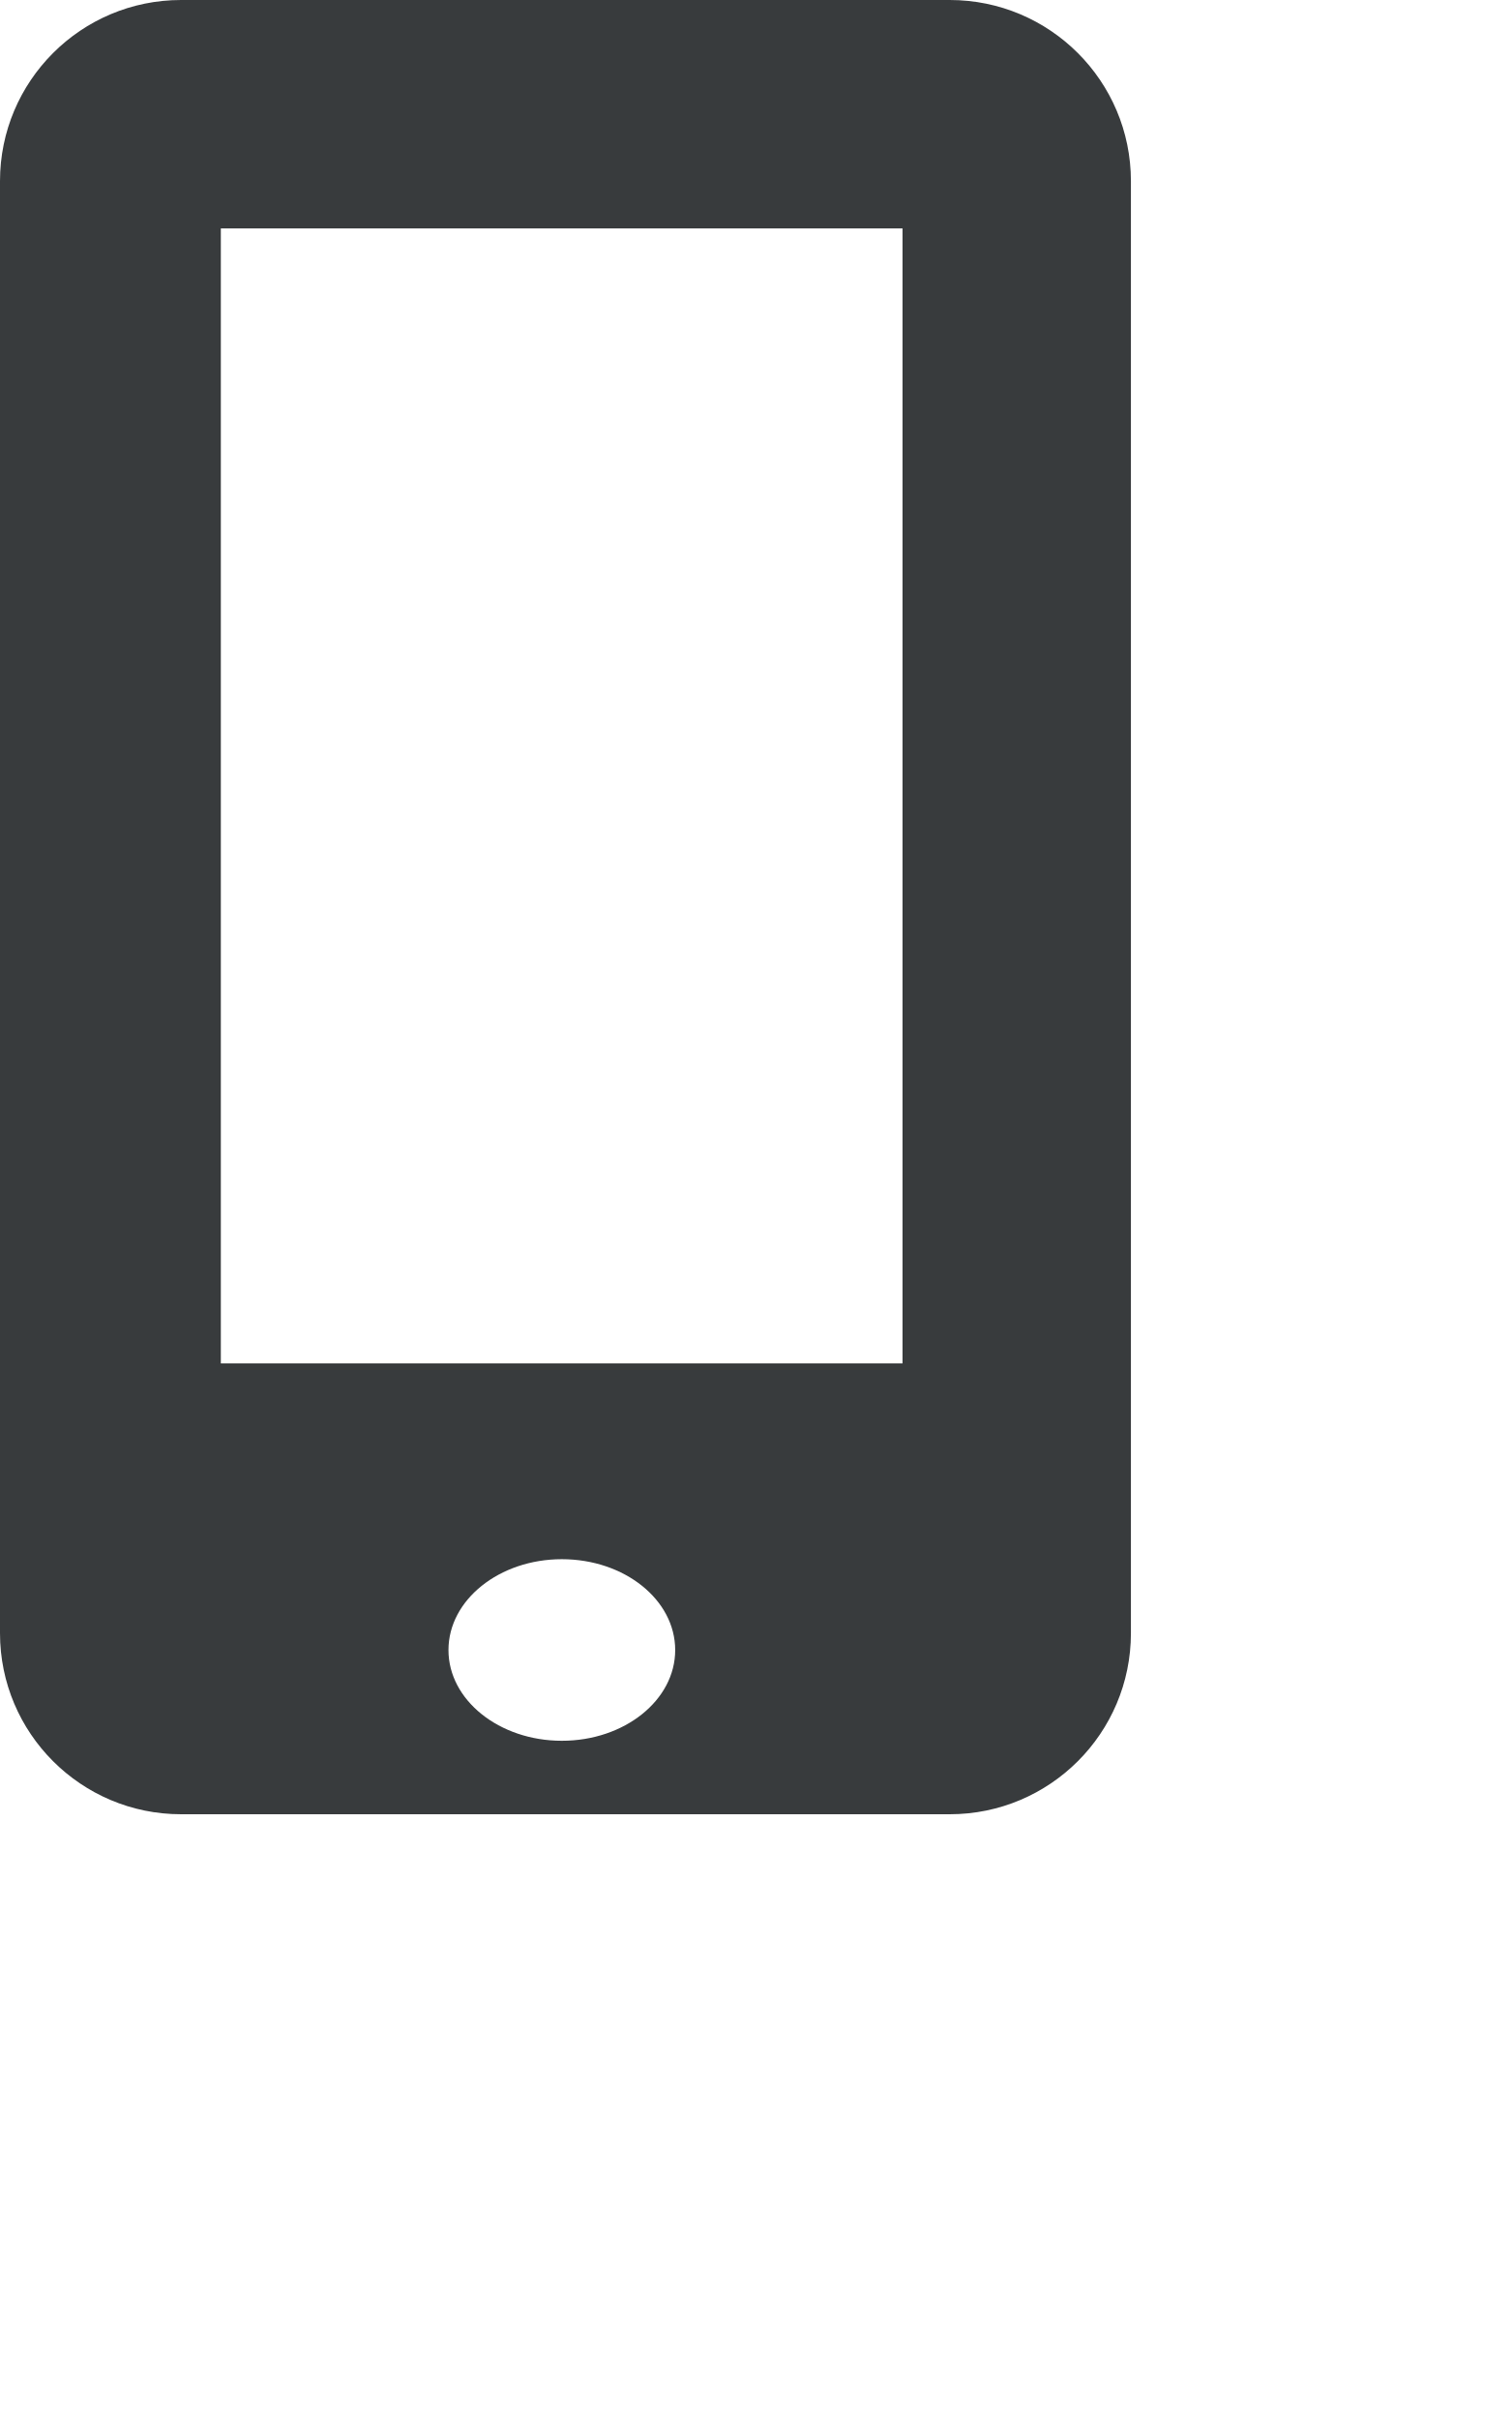
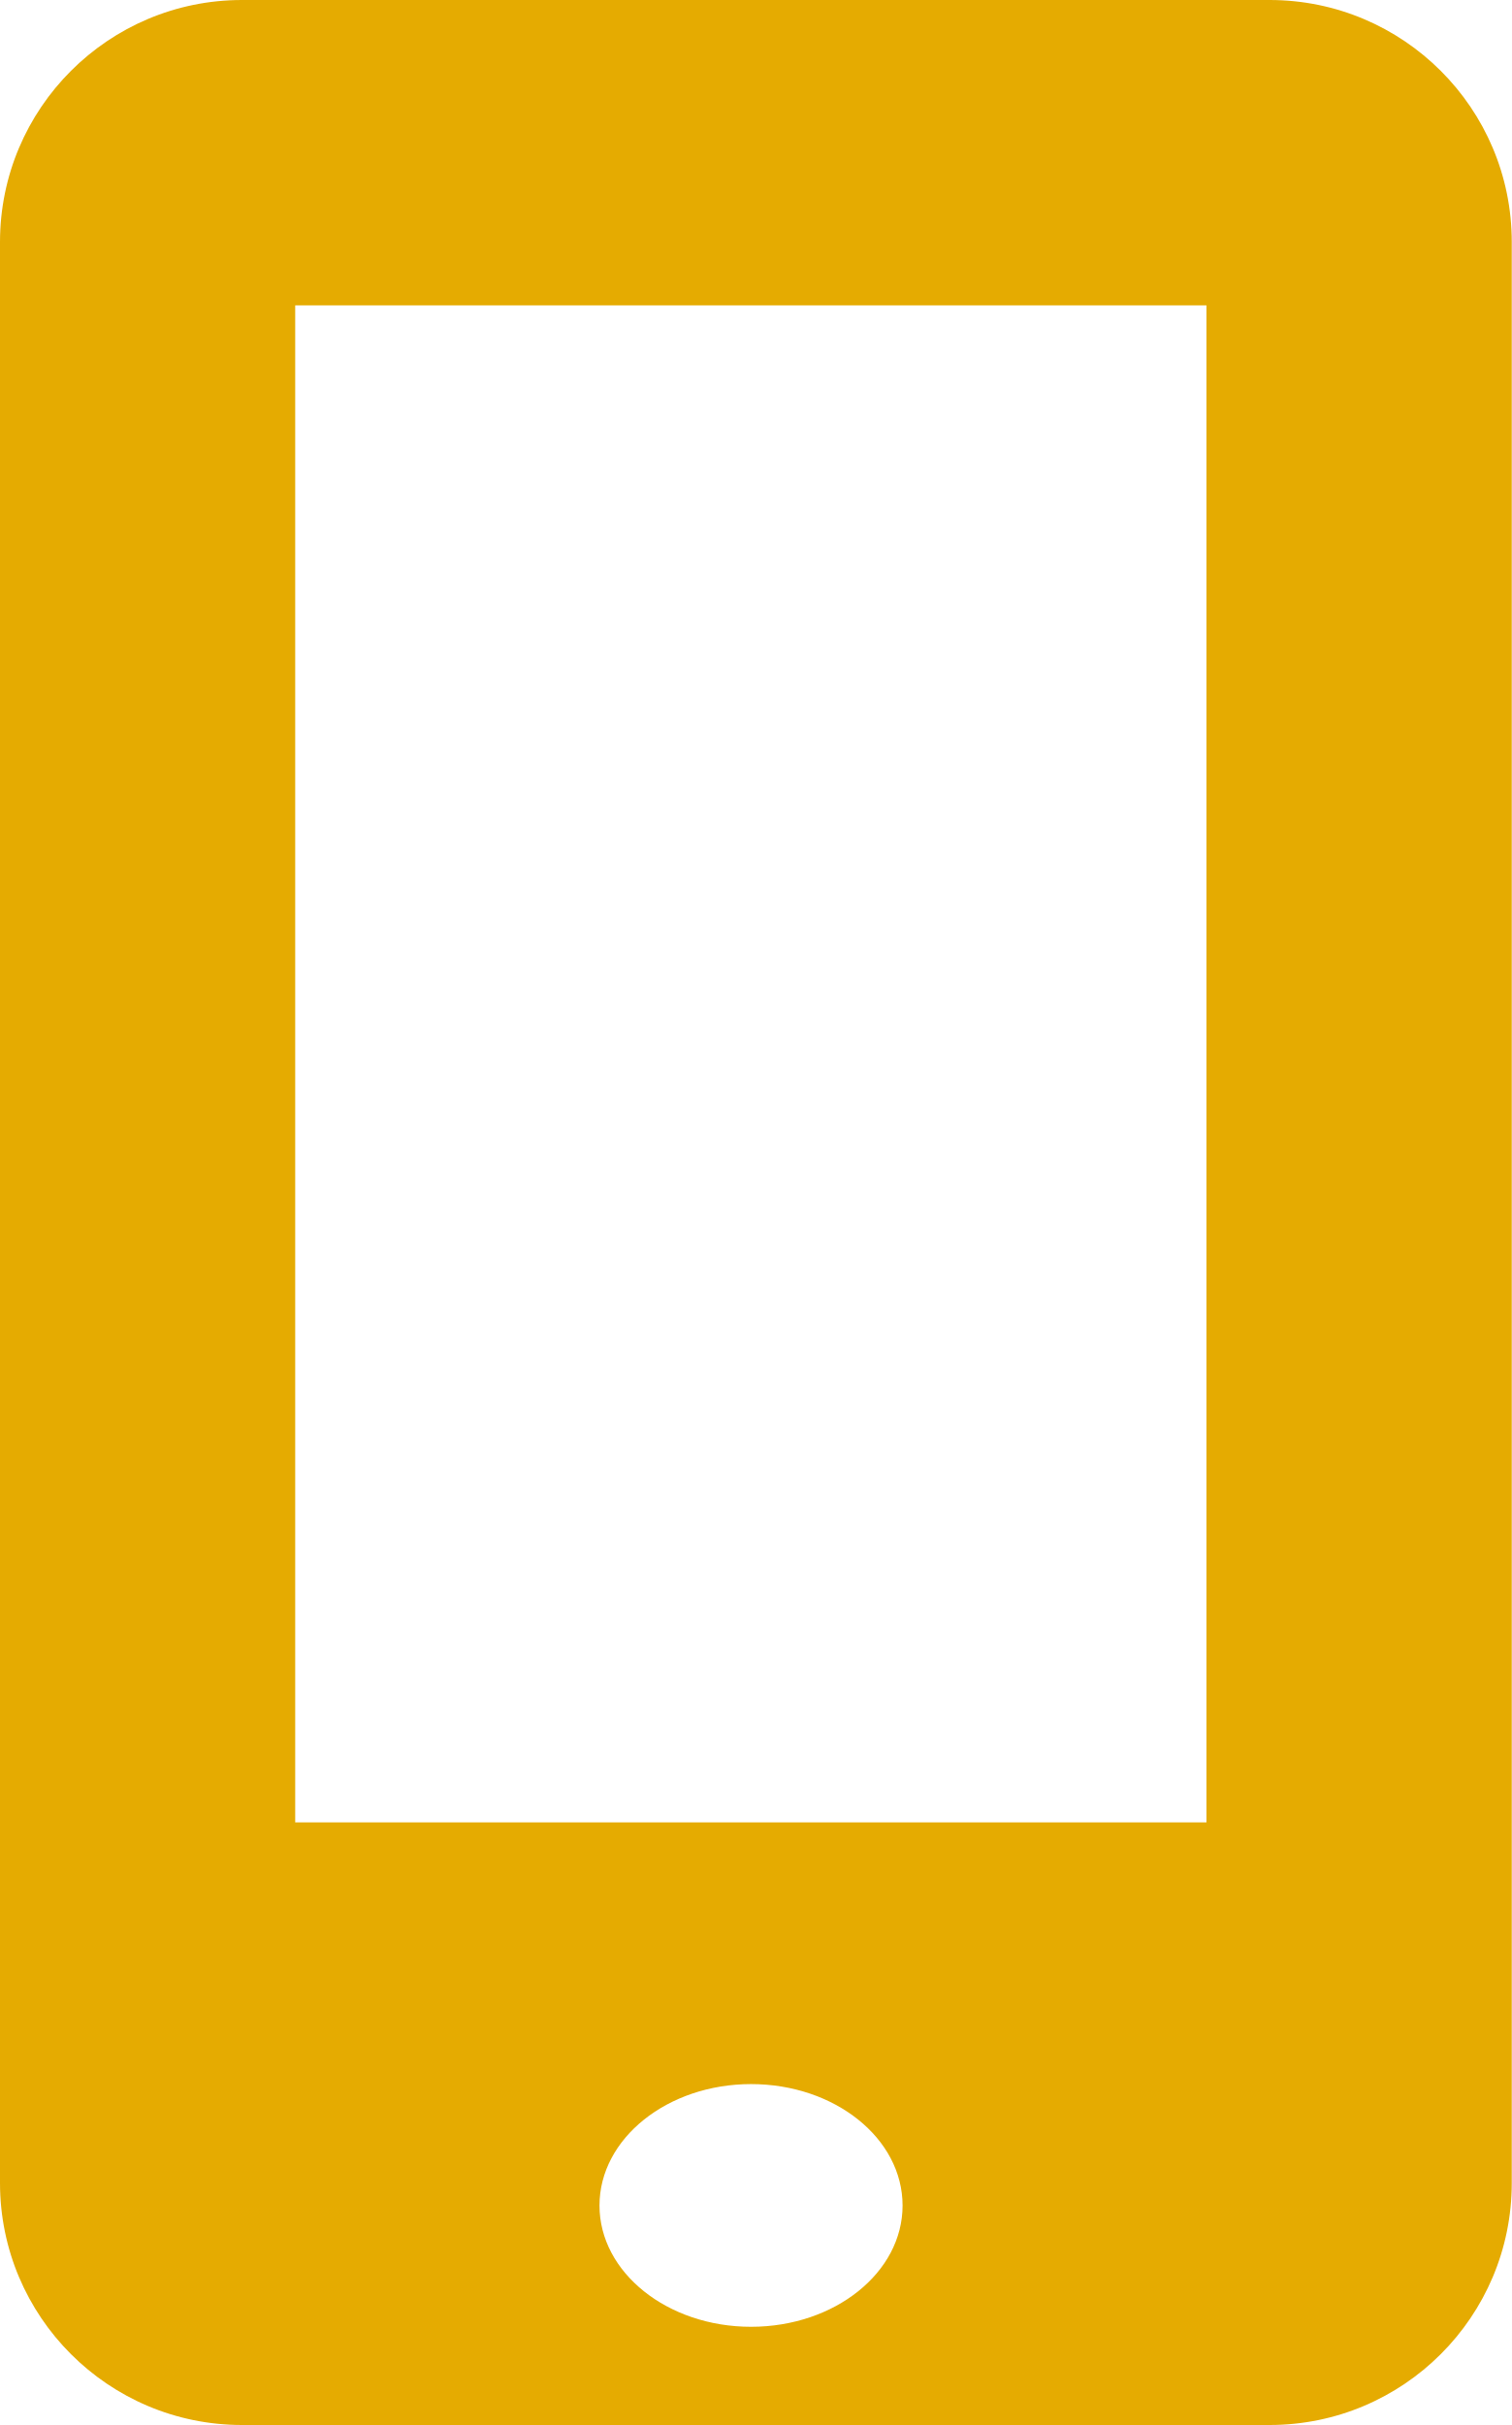
- <svg xmlns="http://www.w3.org/2000/svg" width="10" height="16" viewBox="0 0 10 16">
-   <path fill="#383b3d" d="M6.283 0H1.198C.537 0 0 .536 0 1.198v9.604C0 11.464.537 12 1.198 12h5.085c.662 0 1.199-.536 1.199-1.198V1.198C7.482.536 6.945 0 6.283 0zM3.717 11.514c-.414 0-.75-.269-.75-.6 0-.332.337-.601.75-.601.415 0 .75.269.75.601 0 .331-.335.6-.75.6zm2.254-2.496h-4.51V1.511h4.51v7.507z" />
+ <svg xmlns="http://www.w3.org/2000/svg" width="7.482" height="12" viewBox="0 0 7.482 12" id="svg3815" version="1.1">
+   <defs id="defs3821" />
+   <path d="M 6.283,0 H 1.198 C 0.537,0 0,0.536 0,1.198 v 9.604 C 0,11.464 0.537,12 1.198,12 h 5.085 c 0.662,0 1.199,-0.536 1.199,-1.198 V 1.198 C 7.482,0.536 6.945,0 6.283,0 z M 3.717,11.514 c -0.414,0 -0.75,-0.269 -0.75,-0.6 0,-0.332 0.337,-0.601 0.75,-0.601 0.415,0 0.75,0.269 0.75,0.601 0,0.331 -0.335,0.6 -0.75,0.6 z M 5.971,9.018 H 1.461 V 1.511 h 4.51 v 7.507 z" id="path3817" style="fill:#e5ab01;fill-opacity:1" />
</svg>
